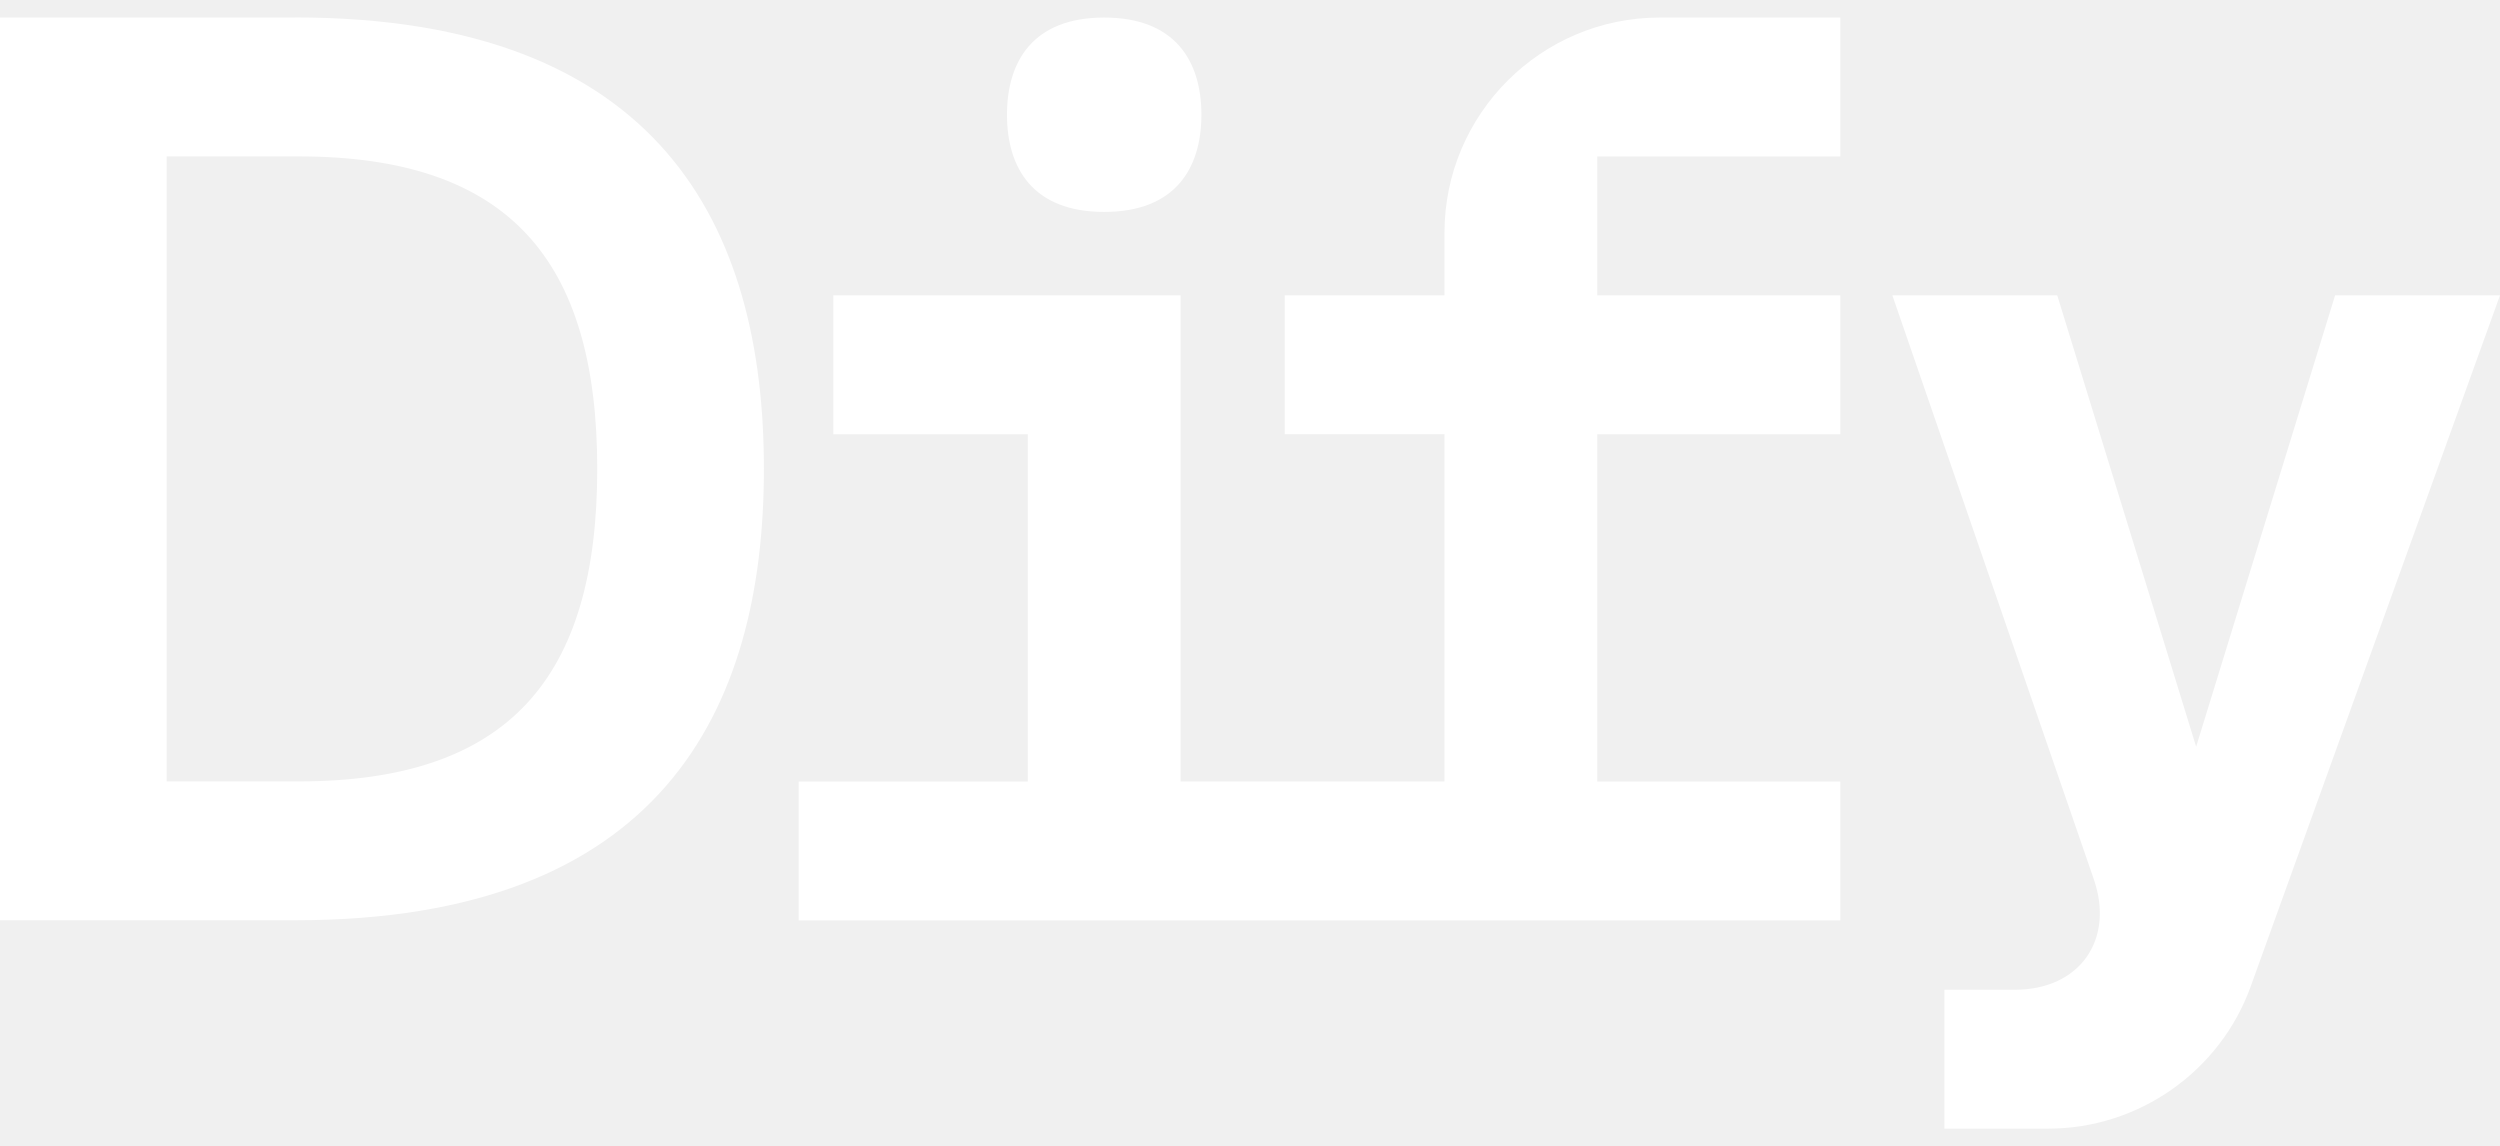
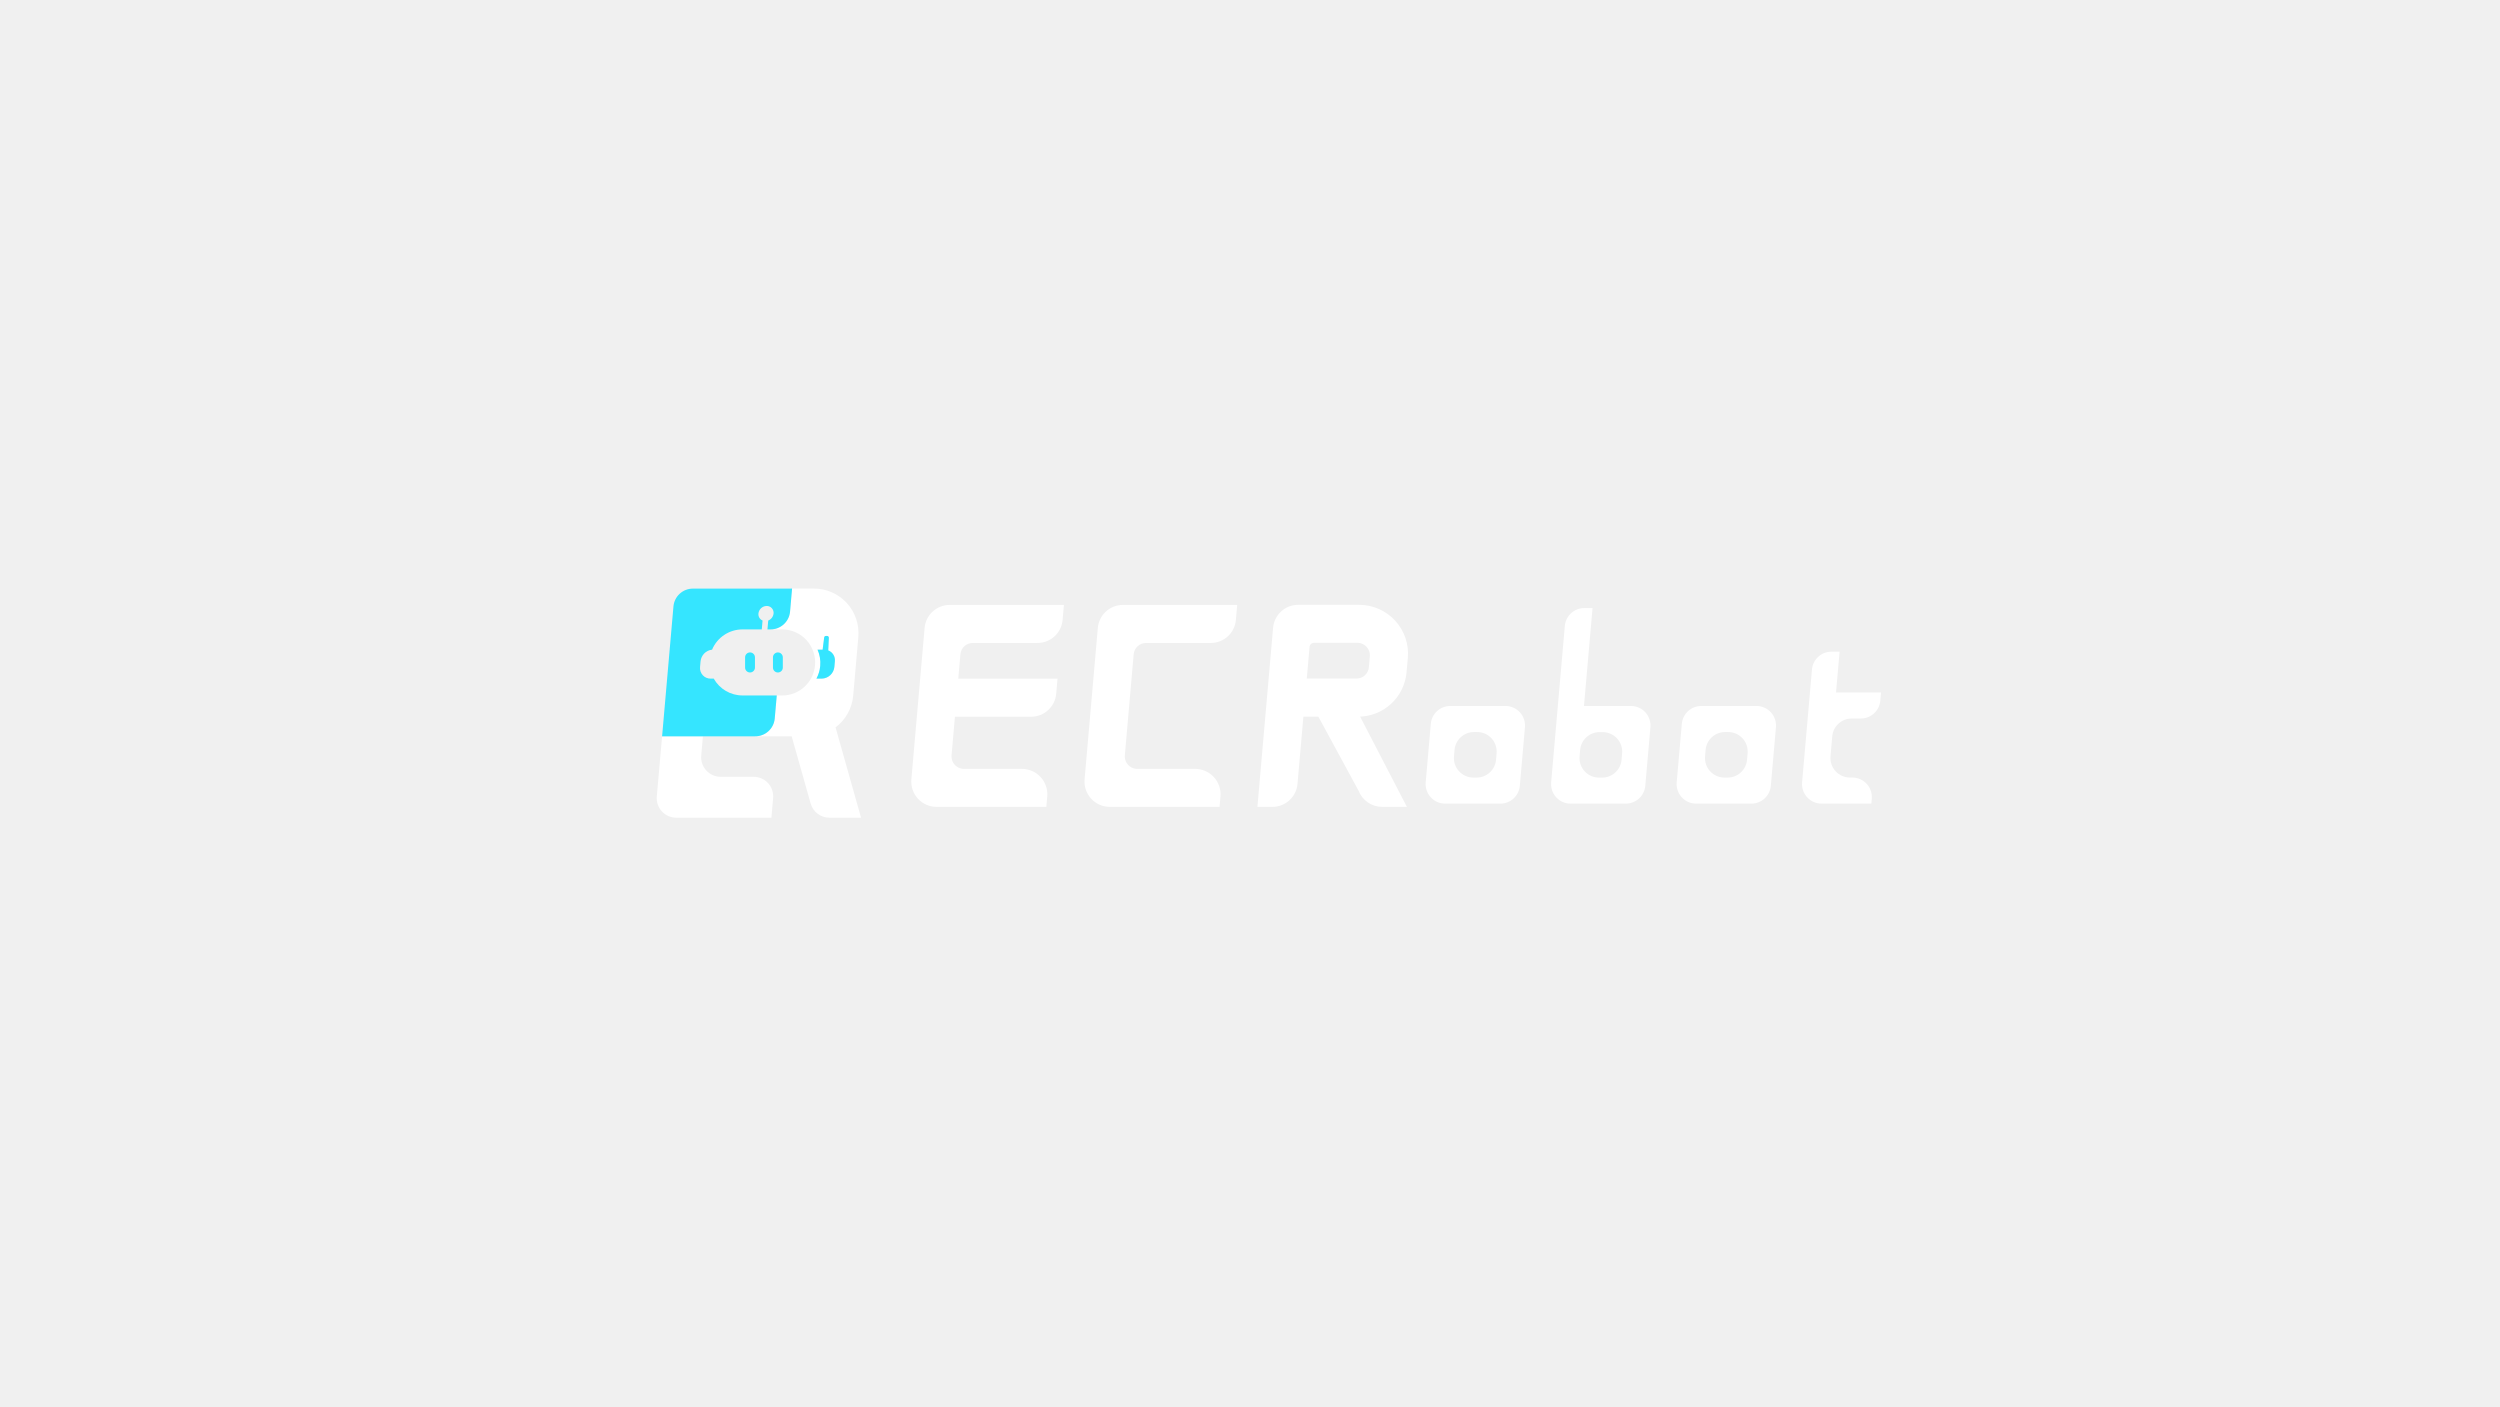
- <svg xmlns="http://www.w3.org/2000/svg" width="48" height="22" viewBox="0 0 48 22" fill="none">
-   <g id="White=True">
-     <g id="if">
-       <path d="M21.2 4.069C22.563 4.069 23.067 3.234 23.067 2.203C23.067 1.172 22.562 0.337 21.2 0.337C19.838 0.337 19.334 1.172 19.334 2.203C19.334 3.234 19.838 4.069 21.2 4.069Z" fill="white" />
-       <path d="M27.734 4.469V5.67H24.667V8.337H27.734V15.004H22.667V5.671H16V8.338H19.734V15.005H15.334V17.672H35.334V15.005H30.667V8.338H35.334V5.671H30.667V3.004H35.334V0.337H31.867C29.588 0.337 27.734 2.191 27.734 4.47V4.469Z" fill="white" />
-     </g>
-     <g id="Dy">
-       <path d="M5.667 0.336H0V17.669H5.667C12.667 17.669 14.667 13.669 14.667 9.002C14.667 4.335 12.667 0.335 5.667 0.335V0.336ZM5.734 15.003H3.2V3.003H5.734C9.758 3.003 11.467 4.978 11.467 9.003C11.467 13.027 9.758 15.003 5.734 15.003Z" fill="white" />
-       <path d="M44.834 5.67L42.166 14.337L39.499 5.67H36.333L40.201 16.881C40.604 18.049 39.923 19.003 38.689 19.003H37.333V21.67H39.325C41.063 21.67 42.627 20.571 43.215 18.936L48 5.67H44.834Z" fill="white" />
-     </g>
+ <svg xmlns="http://www.w3.org/2000/svg" viewBox="0 0 1920 1080">
+   <defs>
+     <style>.cls-1,.cls-2{fill:#fff;}.cls-1{stroke:#fff;stroke-miterlimit:10;stroke-width:5px;}.cls-3{fill:#35e5ff;}</style>
+   </defs>
+   <g id="圖層_1" data-name="圖層 1">
+     <path class="cls-1" d="M712.59,482.46,702.42,598.77a16.92,16.92,0,0,0,16.87,18.41h82l.51-5.8A17,17,0,0,0,784.91,593H740.36a12.1,12.1,0,0,1-12.05-13.15l2.79-31.9h60.71a16.84,16.84,0,0,0,16.87-15.46l.77-8.76H733.22l1.88-21.43a12,12,0,0,1,12-11h49.62a16.83,16.83,0,0,0,16.87-15.46l.77-8.76H729.46A16.85,16.85,0,0,0,712.59,482.46Z" />
+     <path class="cls-1" d="M845.62,482.46,835.45,598.77a16.94,16.94,0,0,0,16.87,18.41h82l.51-5.81A17,17,0,0,0,917.94,593H873.39a12.09,12.09,0,0,1-12-13.15l6.78-77.55a12,12,0,0,1,12.06-11H929.8a16.83,16.83,0,0,0,16.87-15.46l.77-8.76h-85A16.85,16.85,0,0,0,845.62,482.46Z" />
+     <path class="cls-2" d="M1444.07,538.13l.55-6.33h-34.55l2.74-31.31h-6.28a15,15,0,0,0-14.94,13.69l-7.59,86.7a15,15,0,0,0,15,16.3h38.2l.33-3.71a15,15,0,0,0-14.94-16.31h-1.82a15,15,0,0,1-14.94-16.31l1.34-15.34a15,15,0,0,1,14.94-13.69h7.07A15,15,0,0,0,1444.07,538.13Z" />
+     <path class="cls-1" d="M1069.64,478.35A35.08,35.08,0,0,0,1043.85,467H997.08a16.84,16.84,0,0,0-16.87,15.46L968.42,617.18h8.72A16.84,16.84,0,0,0,994,601.72l4.71-53.81H1014l31.66,58.32a17,17,0,0,0,15.84,10.95h14.89l-35.91-69.27h2.44A34.79,34.79,0,0,0,1077.74,516l1-11A35,35,0,0,0,1069.64,478.35Zm-15.13,26-.72,8.28a12,12,0,0,1-12,11h-40.91l2.37-27a5.94,5.94,0,0,1,5.95-5.45h33.31a12.1,12.1,0,0,1,12,13.15Z" />
+     <path class="cls-2" d="M1156.22,542.19H1113.8a15,15,0,0,0-14.94,13.69l-3.93,45a15,15,0,0,0,14.94,16.31h42.42a15,15,0,0,0,14.94-13.69l3.93-45A15,15,0,0,0,1156.22,542.19Zm-24.14,20h2.37a15,15,0,0,1,14.94,16.31l-.43,5a15,15,0,0,1-15,13.69h-2.37a15,15,0,0,1-14.94-16.31l.43-4.94A15,15,0,0,1,1132.08,562.21Z" />
+     <path class="cls-2" d="M1349,542.19h-42.42a15,15,0,0,0-14.94,13.69l-3.94,45a15,15,0,0,0,14.95,16.31H1345a15,15,0,0,0,15-13.69l3.93-45A15,15,0,0,0,1349,542.19Zm-24.14,20h2.36a15,15,0,0,1,14.95,16.31l-.44,5a15,15,0,0,1-14.94,13.69h-2.37a15,15,0,0,1-14.94-16.31l.43-4.94A15,15,0,0,1,1324.81,562.21Z" />
+     <path class="cls-2" d="M1252.62,542.19h-36.13l6.58-75.19h-6.28a15,15,0,0,0-15,13.7l-6.57,75.18h0l-3.94,45V601a15,15,0,0,0,7.42,14.19l.15.07a14.79,14.79,0,0,0,5.75,1.85c.15,0,.3,0,.46,0,.38,0,.77.06,1.16.06h42.42a15,15,0,0,0,14.94-13.69l3.94-45A15,15,0,0,0,1252.62,542.19Zm-6.83,36.33-.43,5a15,15,0,0,1-14.94,13.69h-2.37a15,15,0,0,1-14.94-16.31l.43-4.94a15,15,0,0,1,14.94-13.7h2.37A15,15,0,0,1,1245.79,578.52Z" />
+     <path class="cls-2" d="M578.82,596.59H553.48a15,15,0,0,1-14.94-16.31l1.3-14.8H508.49l-2.74,31.11h0l-1.32,15A15,15,0,0,0,519.38,628h73.06l1.32-15.05A15,15,0,0,0,578.82,596.59Z" />
+     <rect class="cls-3" x="572.23" y="501.06" width="7.57" height="15.41" rx="3.78" />
+     <rect class="cls-3" x="593.63" y="501.06" width="7.57" height="15.41" rx="3.78" />
+     <path class="cls-2" d="M641.71,558.62a34.15,34.15,0,0,0,13.55-24.39l3.94-45a34.23,34.23,0,0,0-34.1-37.21H608.26l-1.54,17.67a15,15,0,0,1-14.94,13.69h8.9A25.36,25.36,0,0,1,625.94,511h0a25.35,25.35,0,0,1-25.26,23.14h-4.16L595,551.78A15,15,0,0,1,580,565.48H608L622.55,617A15,15,0,0,0,637,628h24.29Zm-.52-50.73-.38,4.33a10,10,0,0,1-9.75,9H627a25.31,25.31,0,0,0,.85-22.27h3.92l1.2-9.37a1.29,1.29,0,0,1,1.29-1.13h1a1.31,1.31,0,0,1,1.3,1.36l-.46,9.72A8.07,8.07,0,0,1,641.19,507.89Z" />
+     <path class="cls-3" d="M549.77,452.05H532.15a15,15,0,0,0-14.94,13.69l-8.72,99.74H580A15,15,0,0,0,595,551.78l1.55-17.67H570.26a25.33,25.33,0,0,1-22.1-12.92h-2.32a8.09,8.09,0,0,1-8.19-9l.38-4.33a10,10,0,0,1,8.85-8.92,25.34,25.34,0,0,1,23.38-15.56h14.79l.6-6.81a5.24,5.24,0,0,1-3.17-5.38,6.47,6.47,0,0,1,6.32-5.81,5.24,5.24,0,0,1,5.3,5.81,6.49,6.49,0,0,1-4.1,5.38l-.6,6.81h2.37a15,15,0,0,0,15-13.69l1.54-17.67Z" />
+     <path class="cls-3" d="M636.1,499.5l.46-9.72a1.31,1.31,0,0,0-1.3-1.36h-1a1.29,1.29,0,0,0-1.29,1.13l-1.2,9.37h-3.92a25.21,25.21,0,0,1,2.08,12.48h0a25.3,25.3,0,0,1-2.93,9.79h4.06a10,10,0,0,0,9.75-9l.38-4.33A8.07,8.07,0,0,0,636.1,499.5Z" />
  </g>
</svg>
